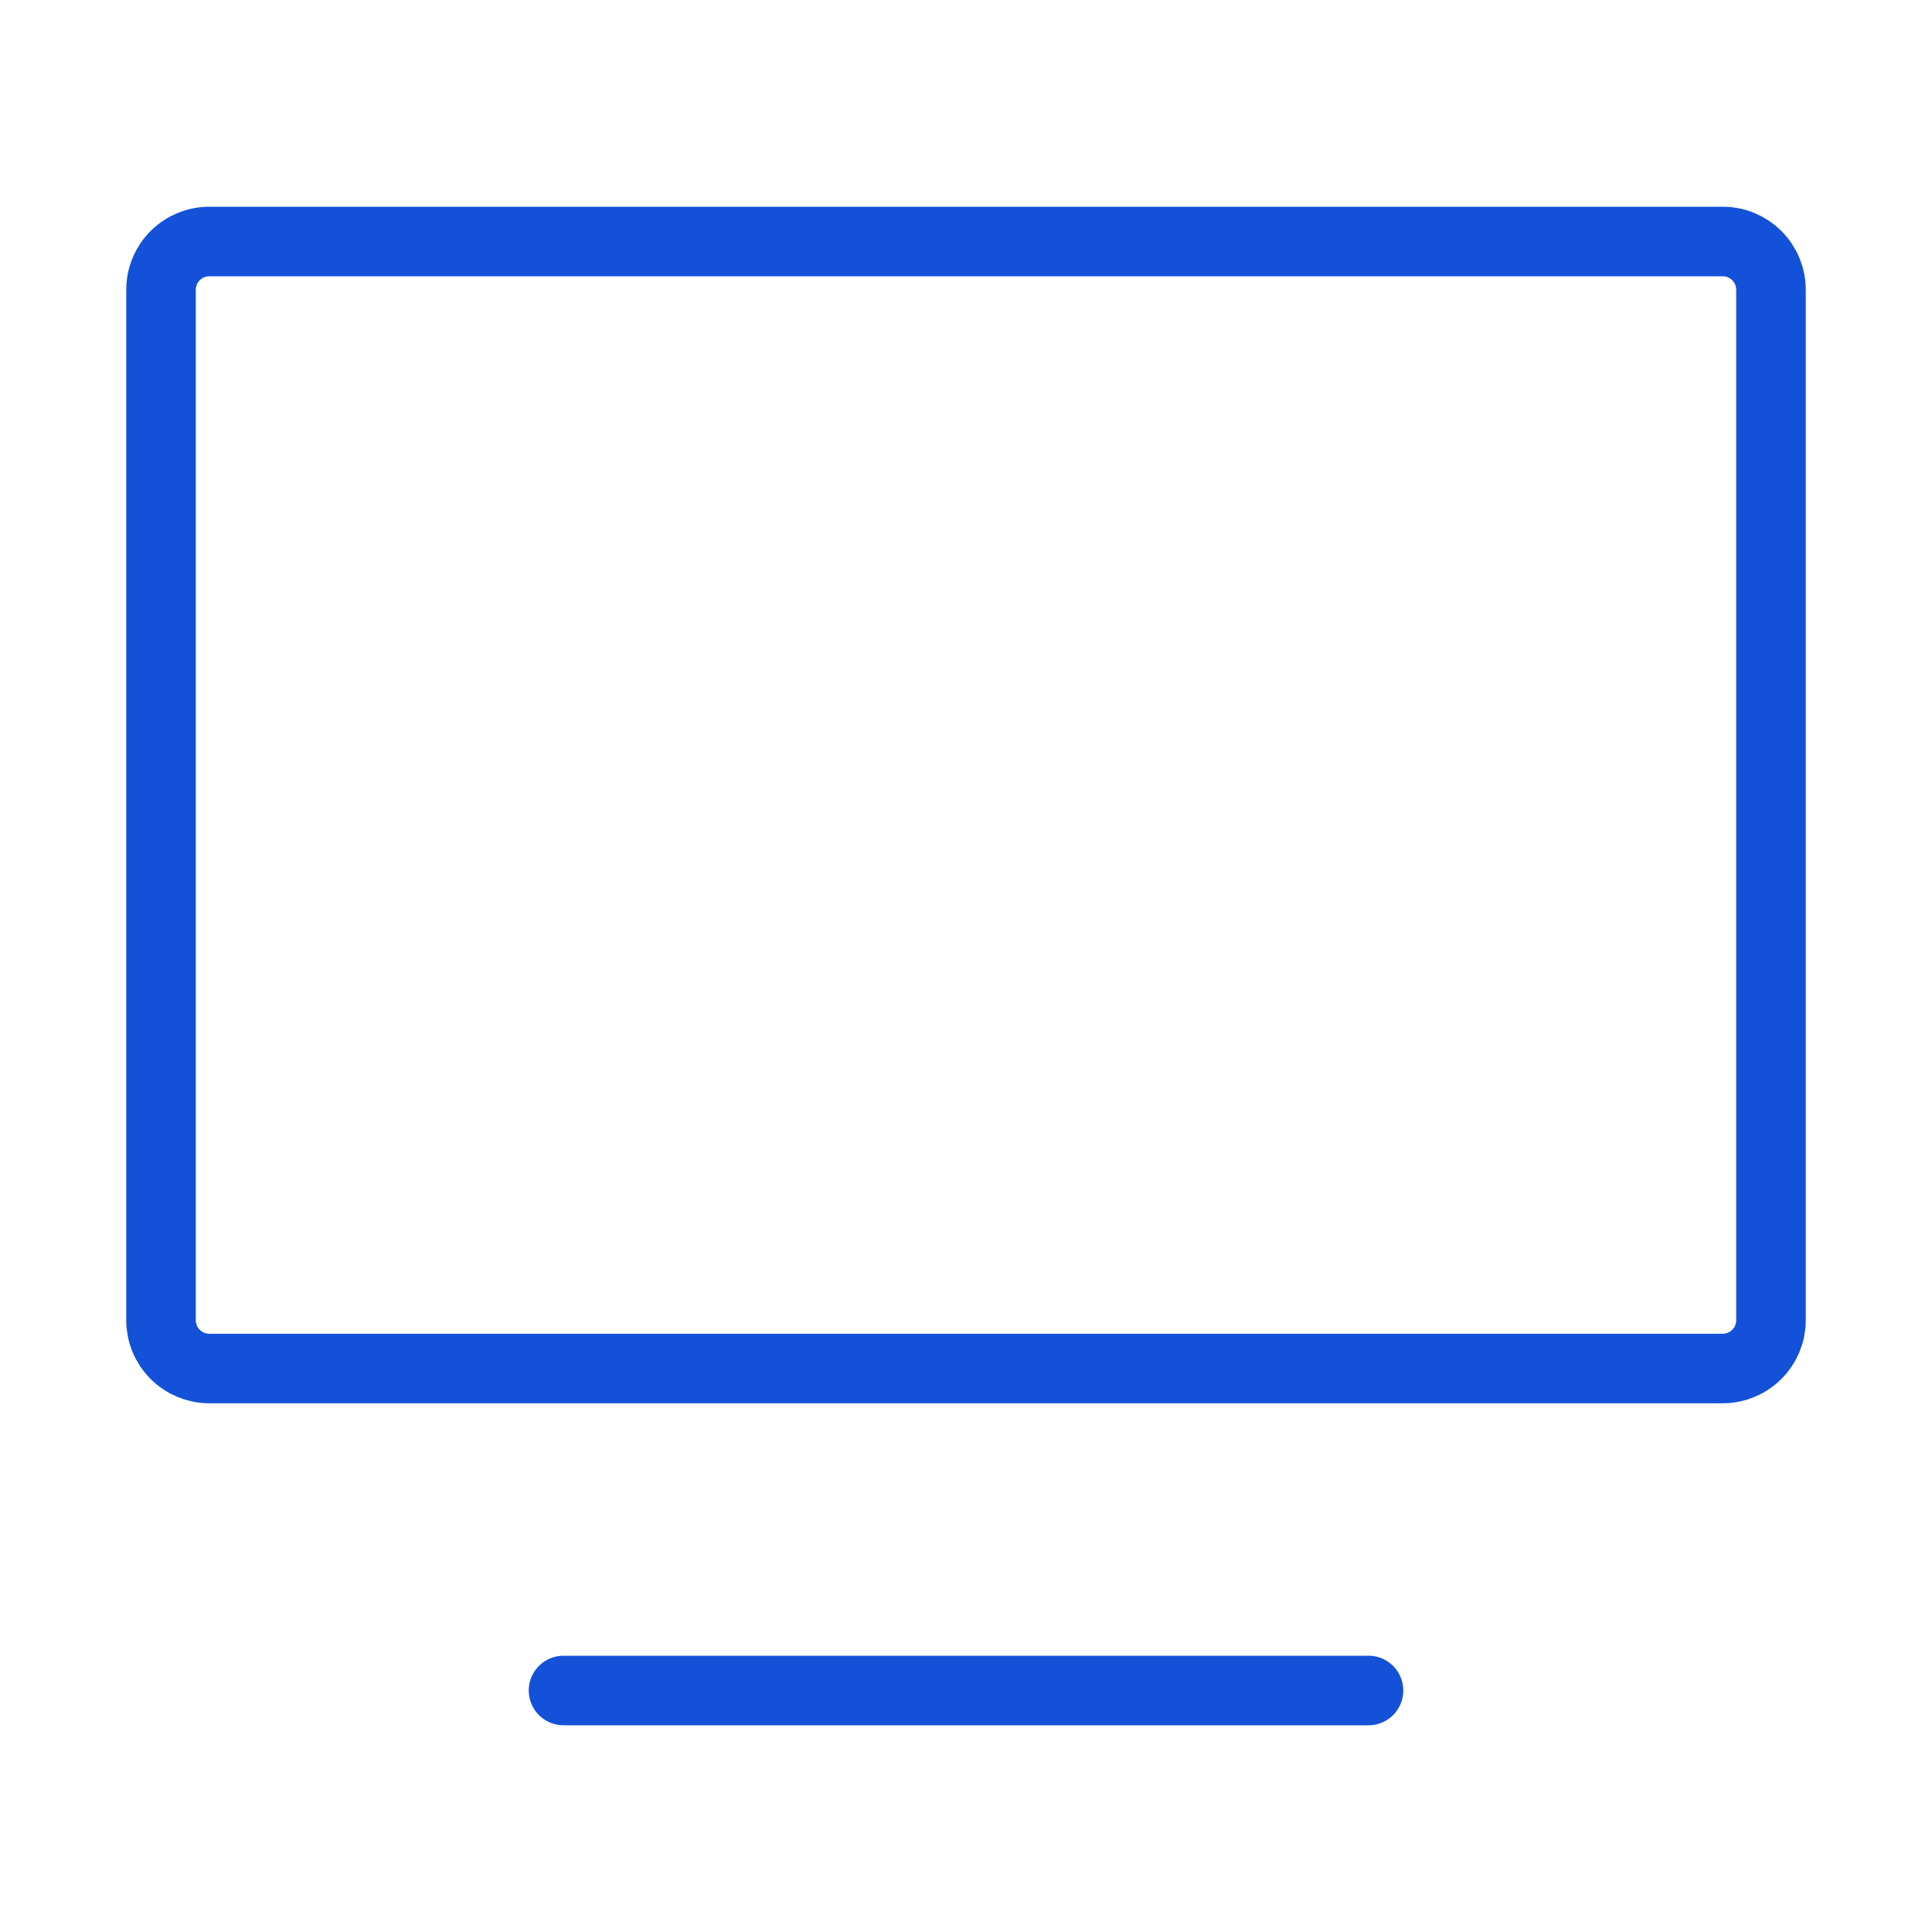
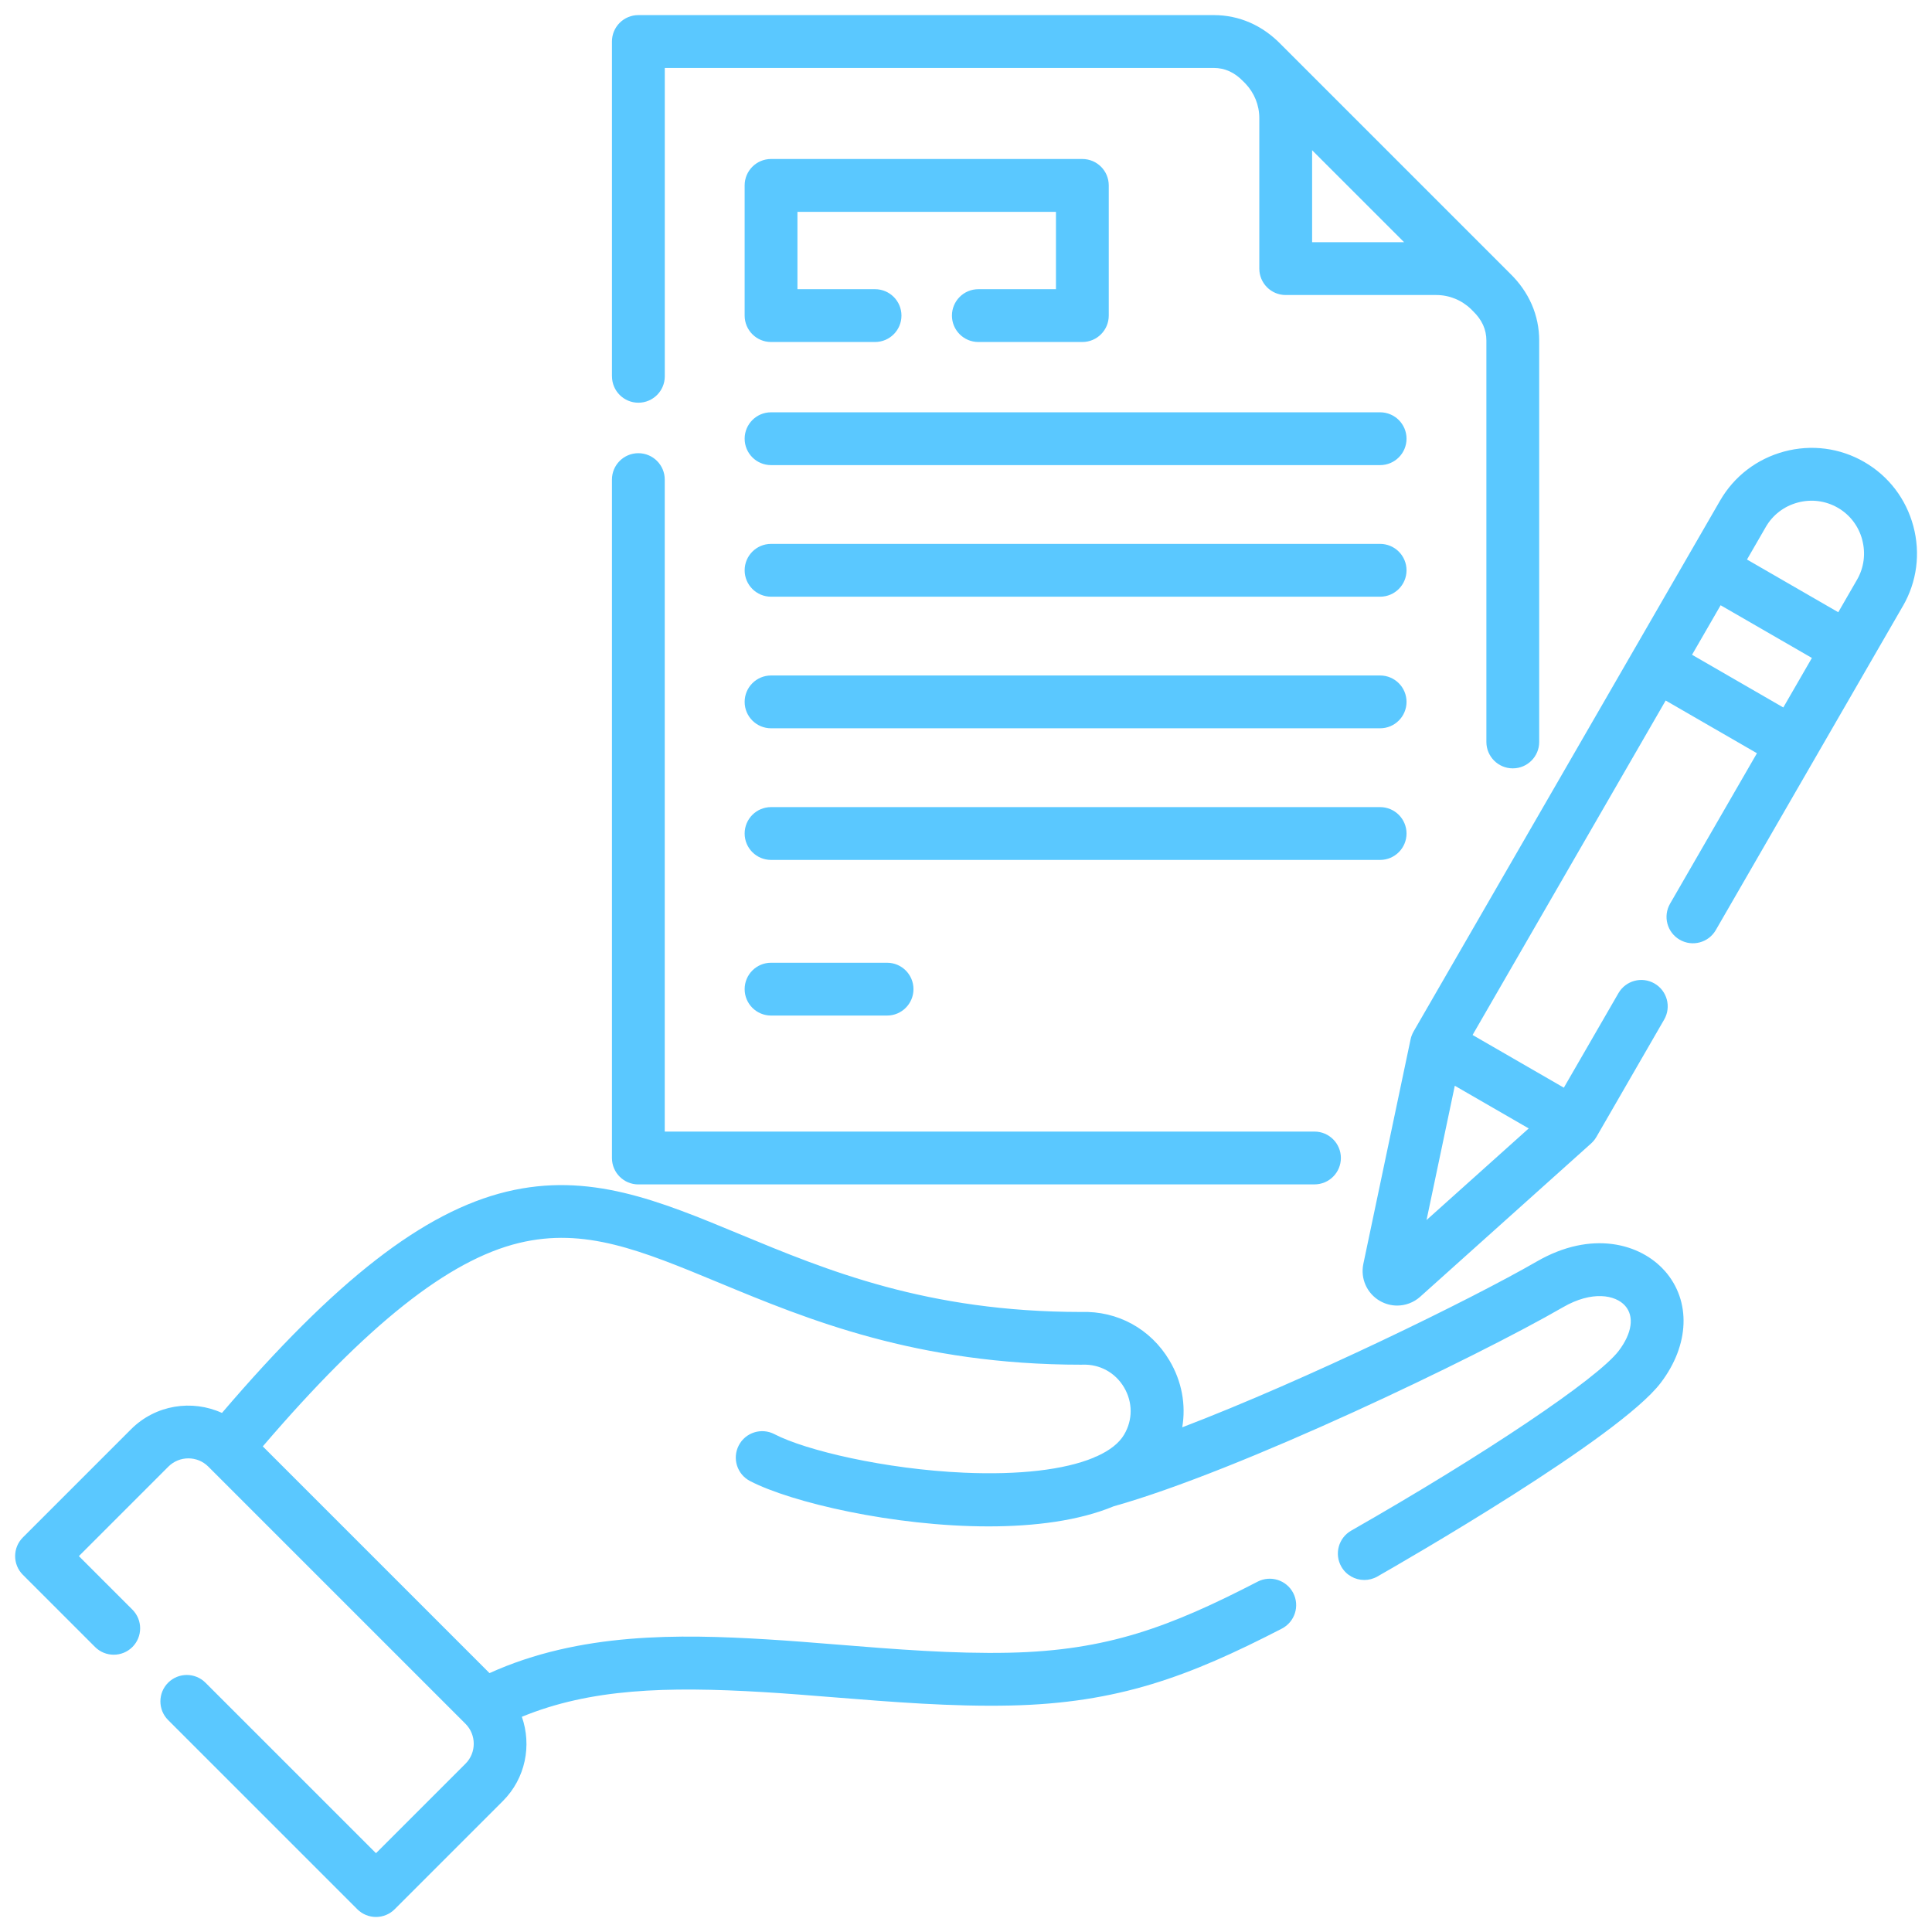
- <svg xmlns="http://www.w3.org/2000/svg" width="50" height="50" viewBox="0 0 50 50" fill="none">
-   <path d="M14.584 43.75H35.417" stroke="#1351D8" stroke-width="1.8" stroke-linecap="round" stroke-linejoin="round" />
-   <path d="M4.167 34.167V7.5C4.167 7.168 4.298 6.851 4.533 6.616C4.767 6.382 5.085 6.25 5.417 6.25H44.583C44.915 6.25 45.233 6.382 45.467 6.616C45.702 6.851 45.833 7.168 45.833 7.5V34.167C45.833 34.498 45.702 34.816 45.467 35.05C45.233 35.285 44.915 35.417 44.583 35.417H5.417C5.085 35.417 4.767 35.285 4.533 35.05C4.298 34.816 4.167 34.498 4.167 34.167Z" stroke="#1351D8" stroke-width="1.8" />
+ <svg xmlns="http://www.w3.org/2000/svg" fill="none" height="54" viewBox="0 0 54 54" width="54">
+   <clipPath id="a">
+     <path d="m0 0h54v54h-54z" />
+   </clipPath>
+   <g clip-path="url(#a)">
+     <path d="m46.531 35.521c.739.839.695 2.068-.113 3.13-1.168 1.536-7.232 5.021-7.92 5.413-.115.066-.241.097-.365.097-.257 0-.506-.134-.642-.372-.202-.354-.079-.805.275-1.007 3.741-2.135 6.886-4.248 7.477-5.025.374-.492.442-.964.18-1.26-.271-.307-.928-.426-1.732.038-2.431 1.404-9.039 4.578-12.565 5.567-.966.402-2.205.561-3.495.561-2.652 0-5.518-.669-6.668-1.268-.362-.188-.502-.634-.314-.996.188-.362.634-.502.996-.314.871.454 3.093.98 5.303 1.077 1.549.068 2.804-.083 3.609-.415.035-.019.072-.035.11-.048.355-.162.612-.363.752-.6.245-.412.244-.907-.002-1.322s-.68-.651-1.16-.634c-.009 0-.019.001-.028.001-4.607 0-7.671-1.271-10.133-2.292-2.178-.903-3.751-1.556-5.592-1.11-1.968.476-4.249 2.287-7.159 5.685l6.337 6.337c2.525-1.144 5.313-1.09 7.744-.944.633.038 1.289.091 1.983.147 1.594.129 3.242.261 4.799.227 2.736-.06 4.485-.716 6.943-1.986.362-.187.808-.045.995.317s.045.807-.317.995c-2.601 1.343-4.58 2.083-7.588 2.15-1.631.036-3.318-.1-4.95-.231-.686-.055-1.335-.108-1.952-.144-2.72-.163-4.841-.096-6.753.69.28.797.105 1.719-.531 2.355l-3.024 3.024c-.138.138-.326.216-.522.216-.196 0-.384-.078-.522-.216l-5.288-5.288c-.288-.288-.288-.756 0-1.044.288-.288.756-.288 1.044 0l4.766 4.766 2.502-2.502c.307-.307.307-.807 0-1.115l-7.189-7.189c-.307-.307-.807-.307-1.115 0l-2.502 2.502 1.496 1.496c.288.288.288.756 0 1.044-.288.288-.756.288-1.044 0l-2.018-2.018c-.288-.288-.288-.756 0-1.044l3.024-3.024c.686-.686 1.706-.837 2.541-.456 3.172-3.71 5.635-5.622 7.953-6.184 2.31-.559 4.254.248 6.505 1.182 2.46 1.021 5.249 2.177 9.555 2.18 1.02-.034 1.945.472 2.47 1.356.346.582.464 1.237.357 1.868 3.475-1.329 8.056-3.565 9.91-4.635 1.532-.884 2.901-.504 3.578.265zm-29.427-25.004v-9.357c0-.196.078-.384.216-.522.138-.138.326-.216.522-.216h16.081c.711 0 1.362.284 1.883.822l6.393 6.393c.538.521.822 1.172.822 1.883v11.218c0 .408-.331.738-.738.738-.408 0-.738-.331-.738-.738v-11.218c0-.312-.123-.582-.376-.826-.003-.003-.006-.006-.009-.009l-.045-.045c-.263-.254-.609-.394-.972-.394h-4.207c-.408 0-.738-.331-.738-.738v-4.207c0-.363-.14-.708-.394-.972l-.045-.045c-.003-.003-.006-.006-.009-.009-.244-.253-.515-.376-.826-.376h-15.343v8.619c0 .408-.331.738-.738.738-.408 0-.738-.331-.738-.738zm22.14-3.748-2.57-2.57v2.57zm-21.402 26.335h18.898c.408 0 .738-.331.738-.738 0-.408-.331-.738-.738-.738h-18.16v-18.223c0-.408-.331-.738-.738-.738-.408 0-.738.331-.738.738v18.962c0 .408.331.738.738.738zm9.503-25.021c-.408 0-.738.331-.738.738 0 .408.331.738.738.738h2.907c.408 0 .738-.331.738-.738v-3.639c0-.408-.331-.738-.738-.738h-8.701c-.408 0-.738.331-.738.738v3.639c0 .408.331.738.738.738h2.907c.408 0 .738-.331.738-.738 0-.408-.331-.738-.738-.738h-2.169v-2.162h7.225v2.162zm25.84 8.858-5.228 9.055c-.204.353-.655.474-1.008.27-.353-.204-.474-.655-.27-1.008l2.428-4.205-2.551-1.473-5.397 9.348 2.551 1.473 1.526-2.642c.204-.353.656-.474 1.008-.27.353.204.474.655.27 1.008l-1.895 3.282c-.004.007-.009.013-.013.02-.01.016-.021.032-.032.048-.008.011-.016.021-.025.032-.011.013-.022.026-.034.038-.01.011-.02.021-.031.031-.004.004-.007.008-.011.011l-4.778 4.285c-.182.163-.412.247-.644.247-.166 0-.332-.043-.483-.13-.362-.209-.548-.625-.462-1.035l1.321-6.28c0-.001 0-.001.001-.002.006-.028.013-.056.023-.083 0-0 0-0.0 0-0.0.009-.025.019-.05.03-.074.004-.008.008-.015.012-.023.006-.012.011-.023.018-.035l8.566-14.837c.393-.68 1.029-1.167 1.792-1.372.762-.204 1.557-.101 2.237.292.68.393 1.167 1.029 1.372 1.792s.101 1.557-.292 2.237zm-10.457 14.599-2.066-1.193-.79 3.754zm7.116-11.766.799-1.384-2.551-1.473-.799 1.384zm2.206-4.688c-.102-.382-.345-.7-.684-.895s-.736-.247-1.117-.145c-.382.102-.7.345-.895.684l-.525.909 2.551 1.473.524-.908c.196-.339.247-.735.145-1.117zm-13.475.116h-17.024c-.408 0-.738.331-.738.738 0 .408.331.738.738.738h17.024c.408 0 .738-.331.738-.738 0-.408-.331-.738-.738-.738zm0-3.678h-17.024c-.408 0-.738.331-.738.738 0 .408.331.738.738.738h17.024c.408 0 .738-.331.738-.738 0-.408-.331-.738-.738-.738zm-17.024 15.385c-.408 0-.738.331-.738.738 0 .408.331.738.738.738h3.243c.408 0 .738-.331.738-.738 0-.408-.331-.738-.738-.738zm17.024-8.029h-17.024c-.408 0-.738.331-.738.738 0 .408.331.738.738.738h17.024c.408 0 .738-.331.738-.738 0-.408-.331-.738-.738-.738zm.738 4.417c0-.408-.331-.738-.738-.738h-17.024c-.408 0-.738.331-.738.738 0 .408.331.738.738.738h17.024c.408 0 .738-.331.738-.738z" fill="#5ac8ff" />
+   </g>
</svg>
